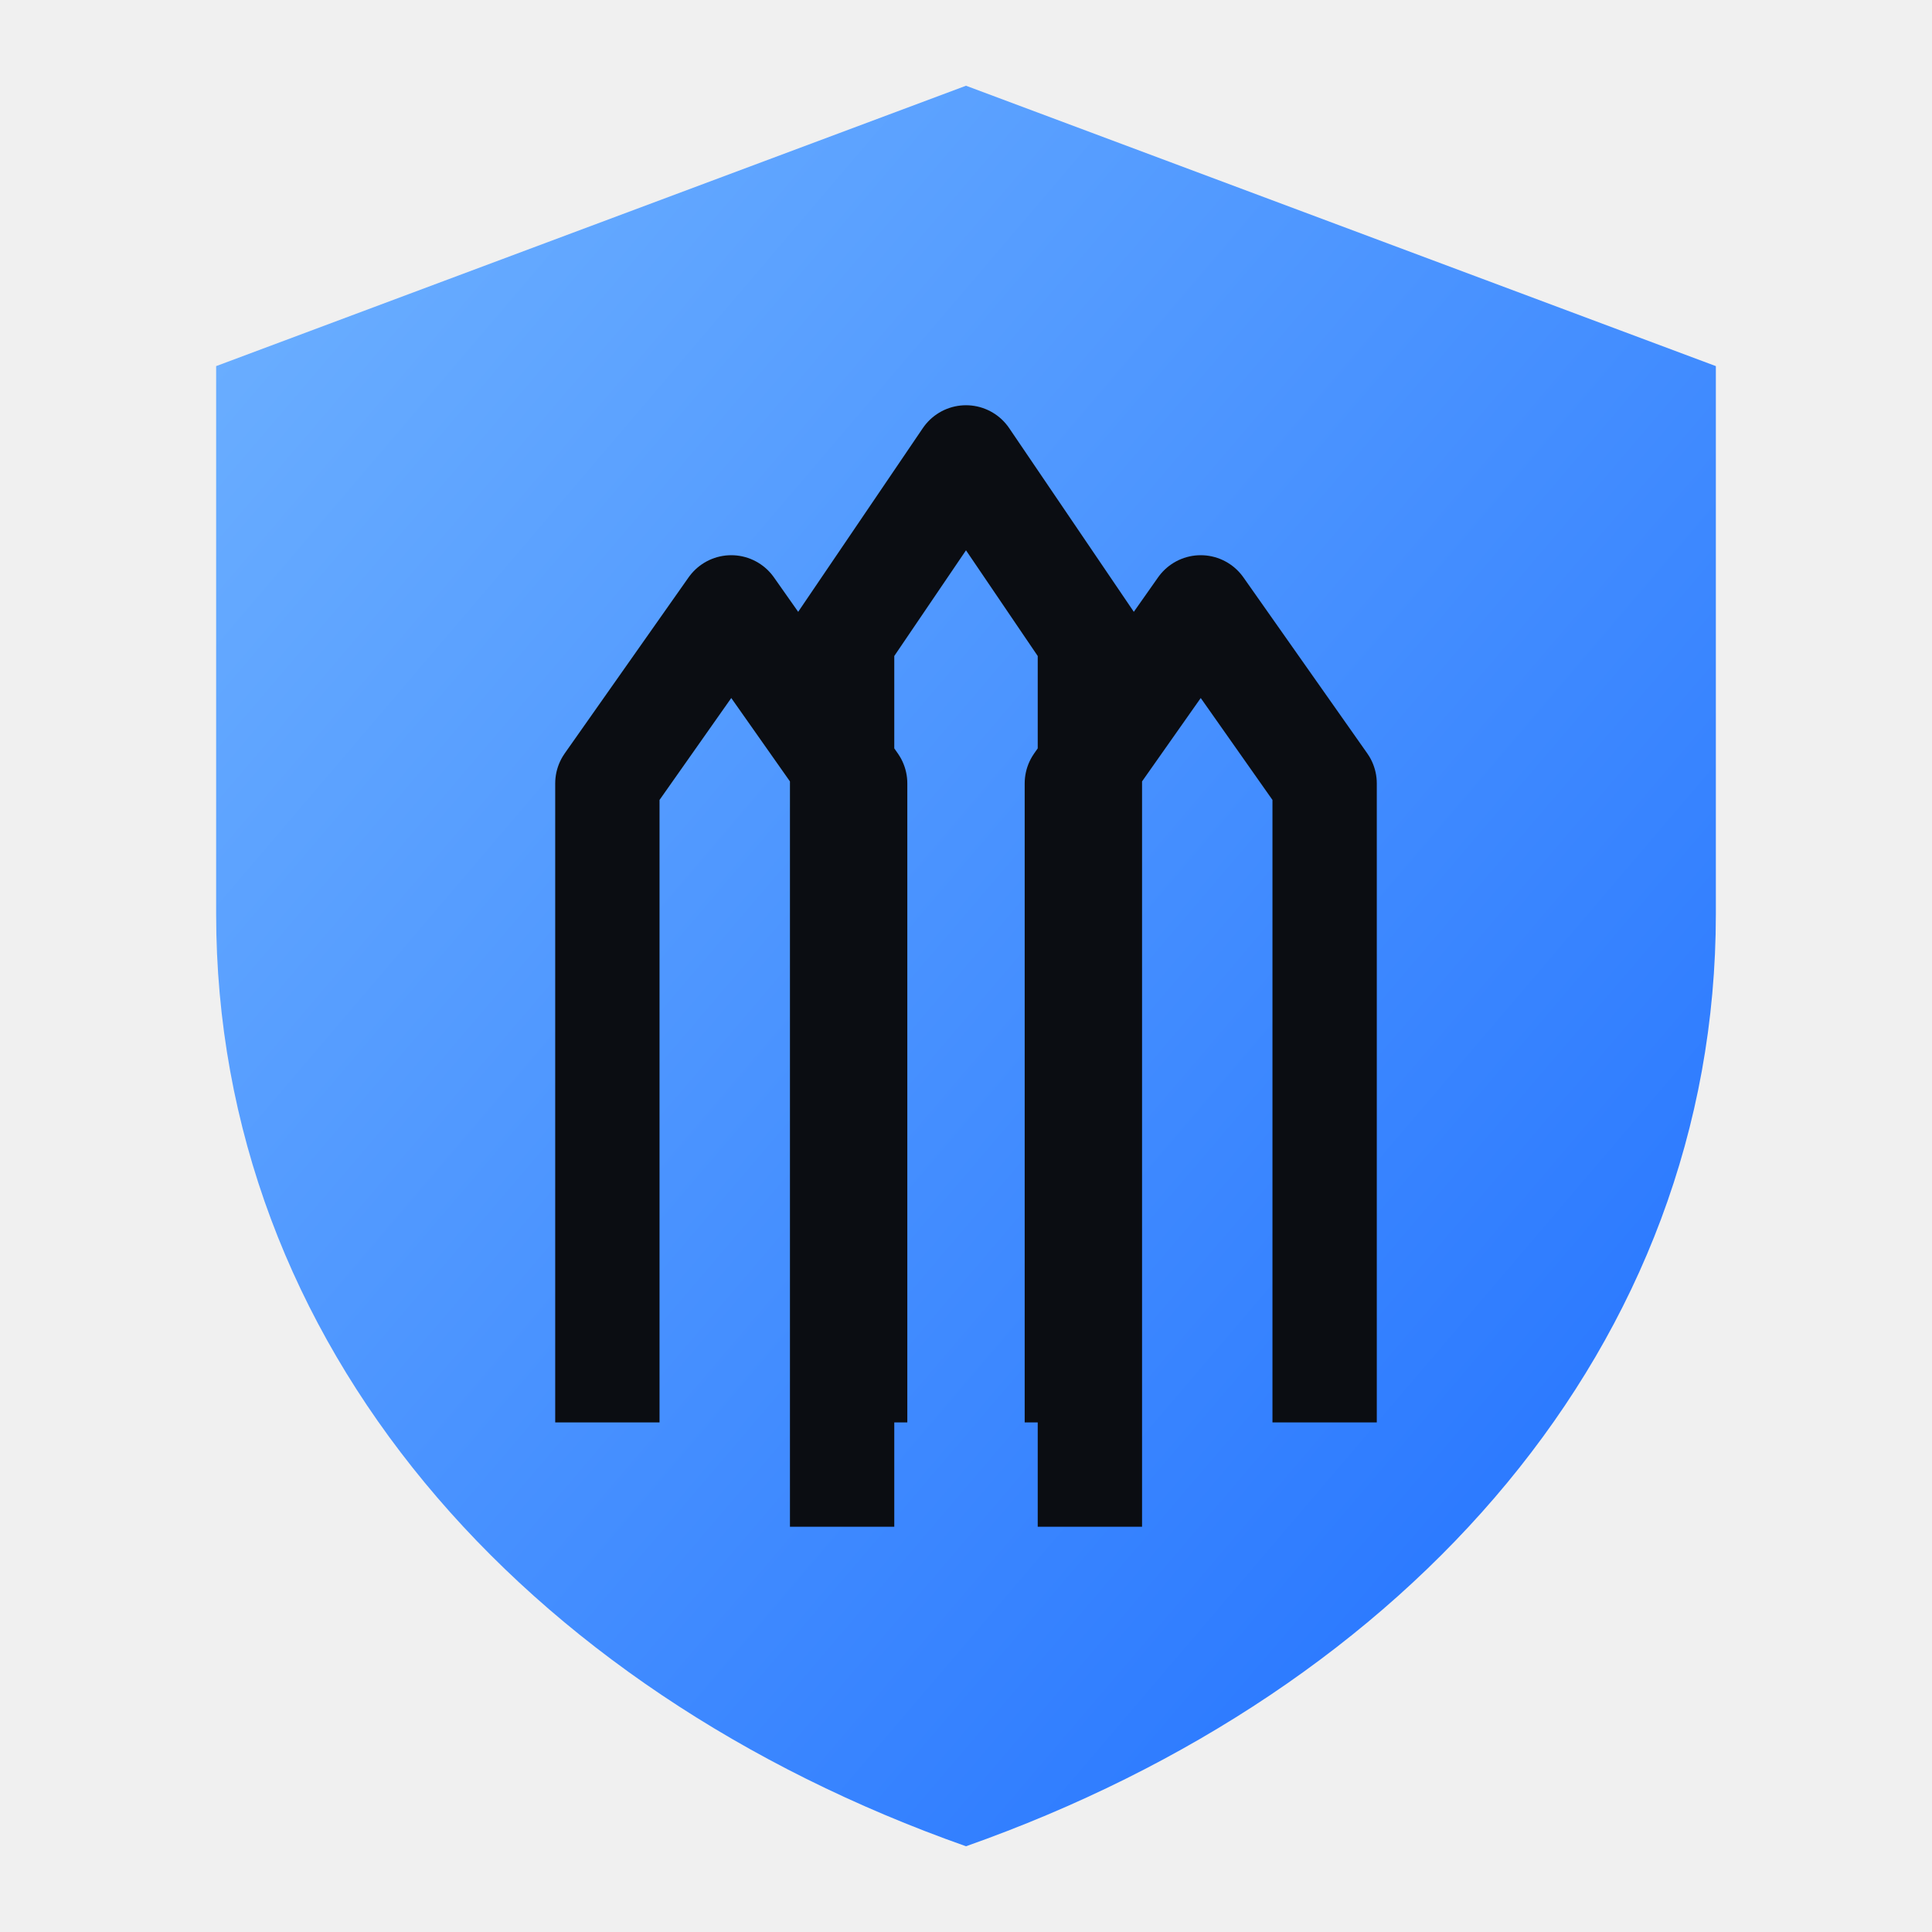
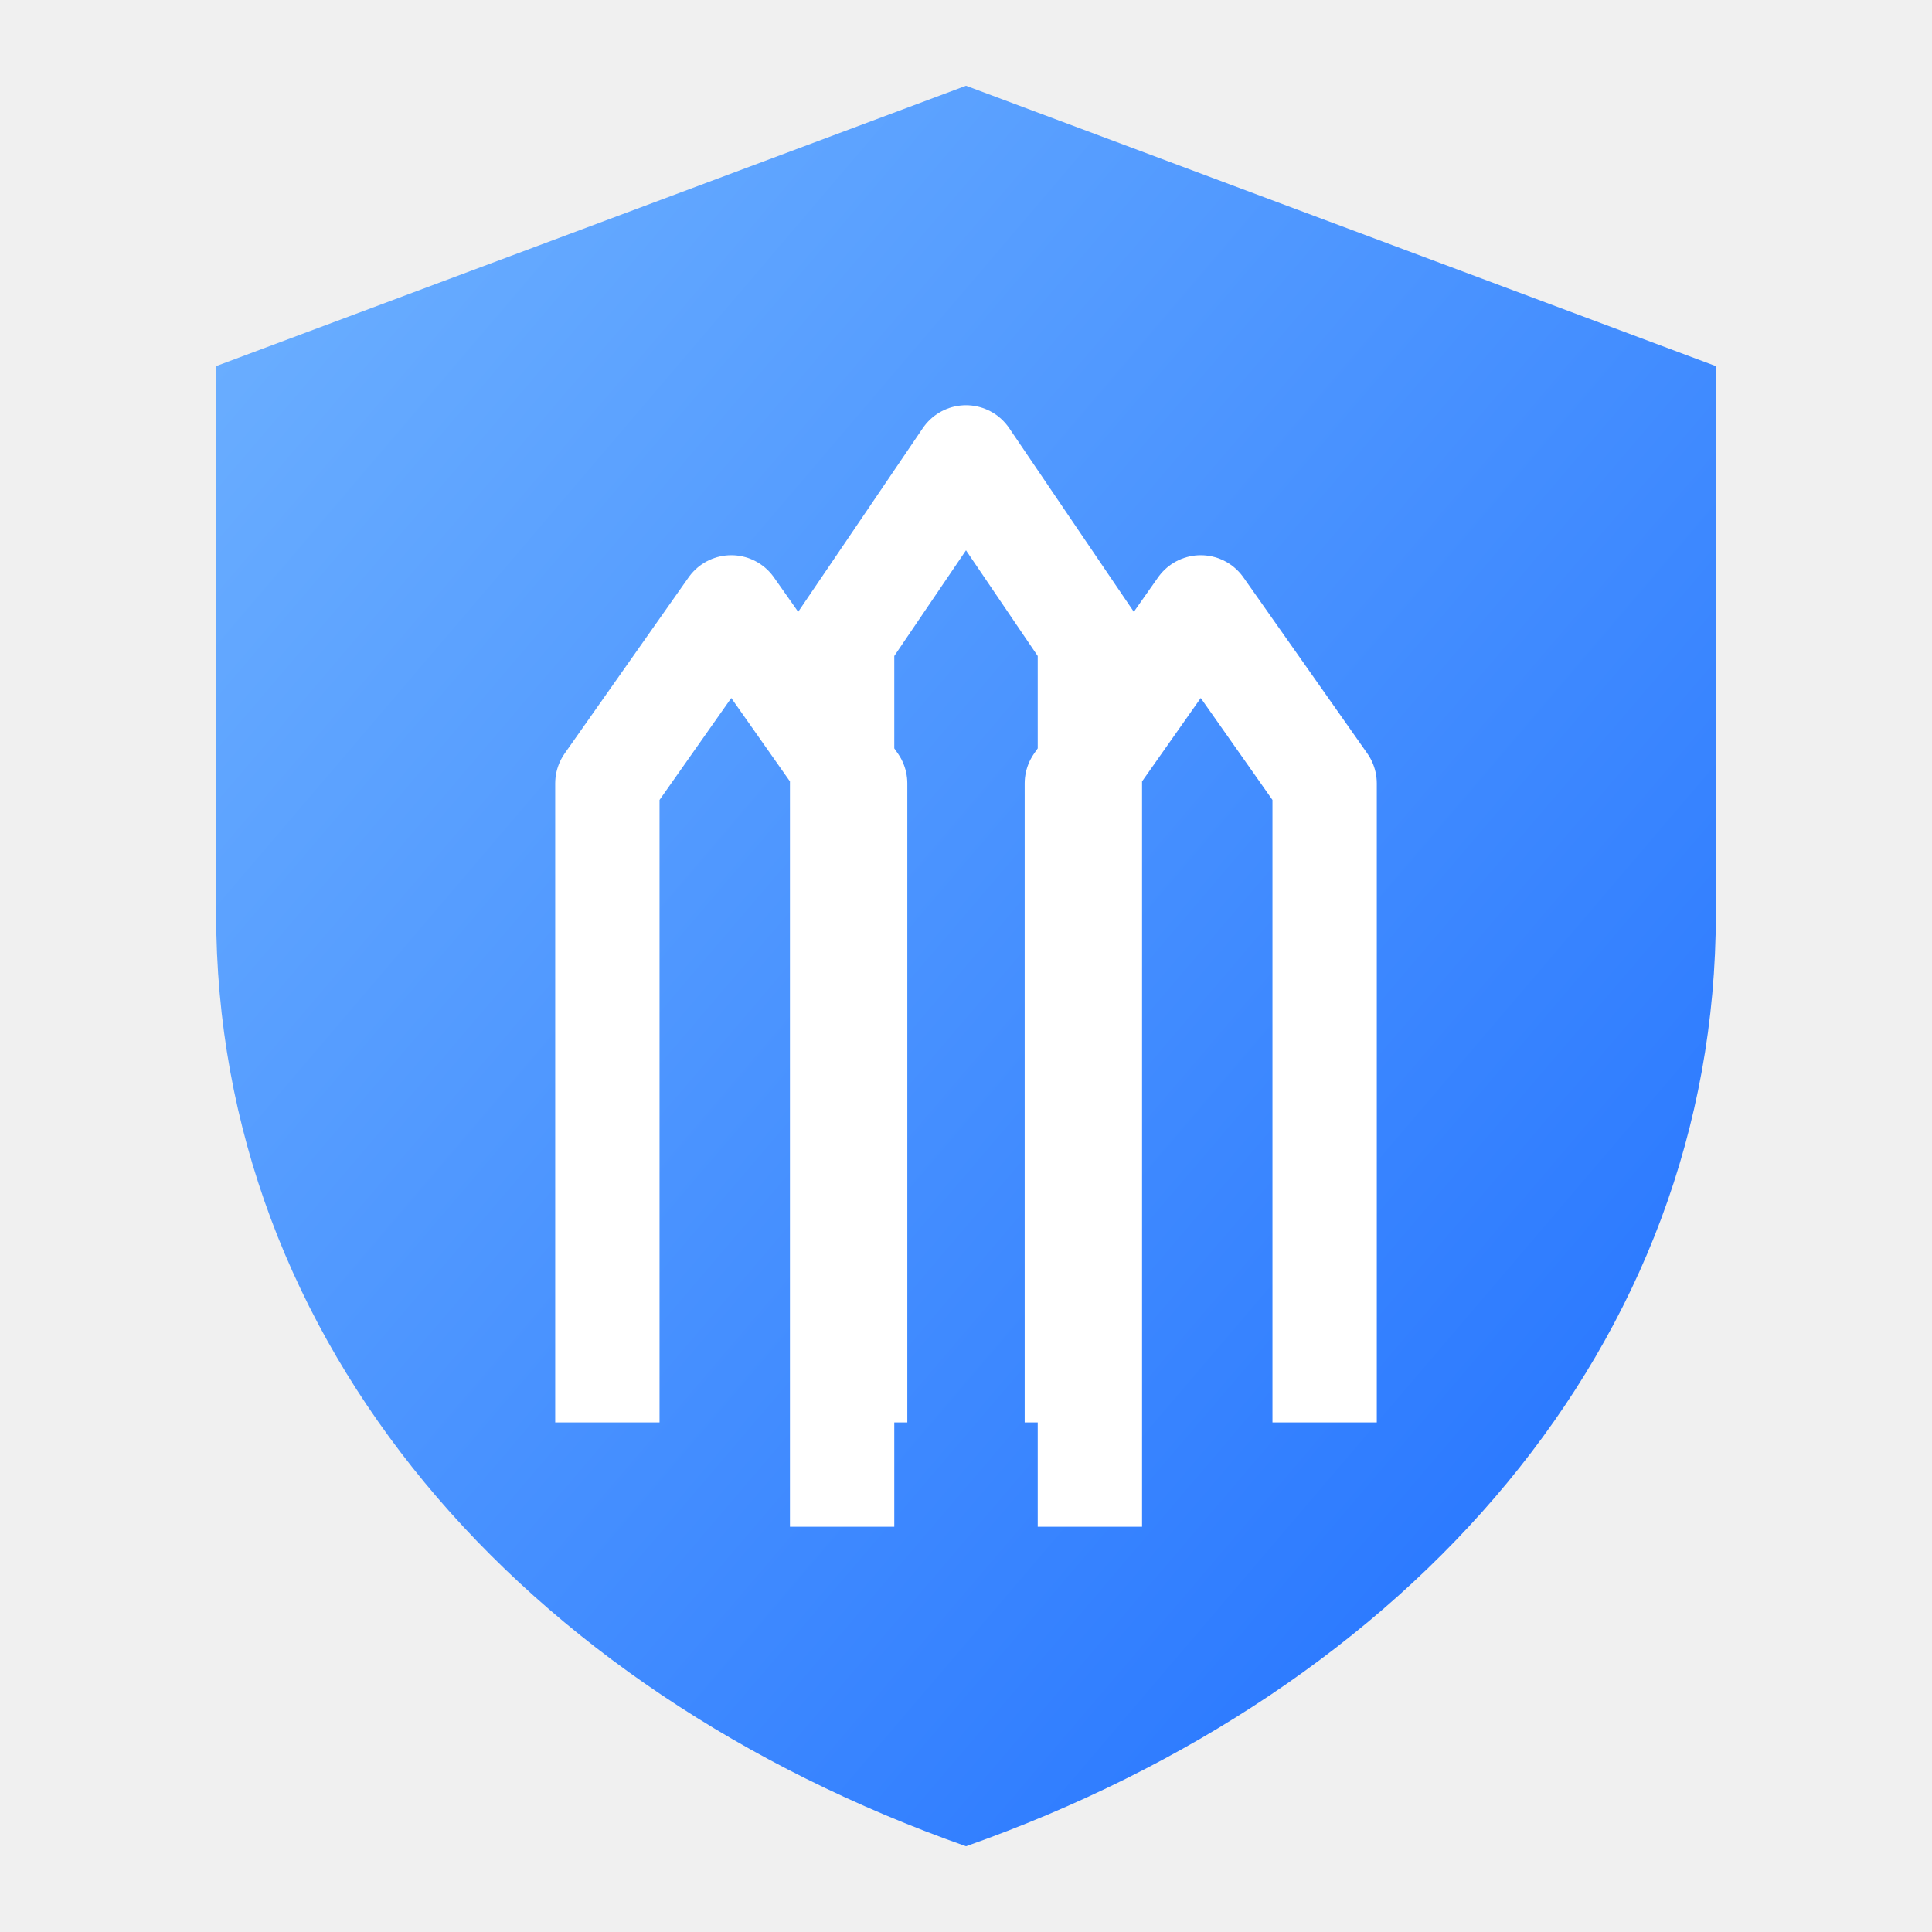
<svg xmlns="http://www.w3.org/2000/svg" viewBox="0 0 32 32">
  <defs>
    <linearGradient id="g" x1="0" y1="0" x2="1" y2="1">
      <stop offset="0" stop-color="#6fb2ff" />
      <stop offset="1" stop-color="#1f6fff" />
    </linearGradient>
  </defs>
  <g transform="translate(16 16) scale(1.08) translate(-16 -16)">
    <path d="M16 2.5 4.5 6.8v8.4c0 6.6 4.7 11.9 11.5 14.3 6.8-2.4 11.5-7.7 11.5-14.3V6.8L16 2.5z" fill="url(#g)" />
-     <path d="M10.5 23V13.2l1.9-2.7 1.9 2.7V23M14.1 24.6V11l1.9-2.8 1.9 2.8v13.6M17.7 23v-9.8l1.9-2.7 1.9 2.7V23" fill="none" stroke="#0b0d12" stroke-width="1.6" stroke-linejoin="round" />
+     <path d="M10.5 23V13.2l1.9-2.7 1.9 2.7V23M14.1 24.6V11l1.9-2.8 1.9 2.8v13.6M17.7 23v-9.8l1.9-2.7 1.9 2.7V23" fill="none" stroke="#ffffff" stroke-width="1.6" stroke-linejoin="round" />
  </g>
</svg>
